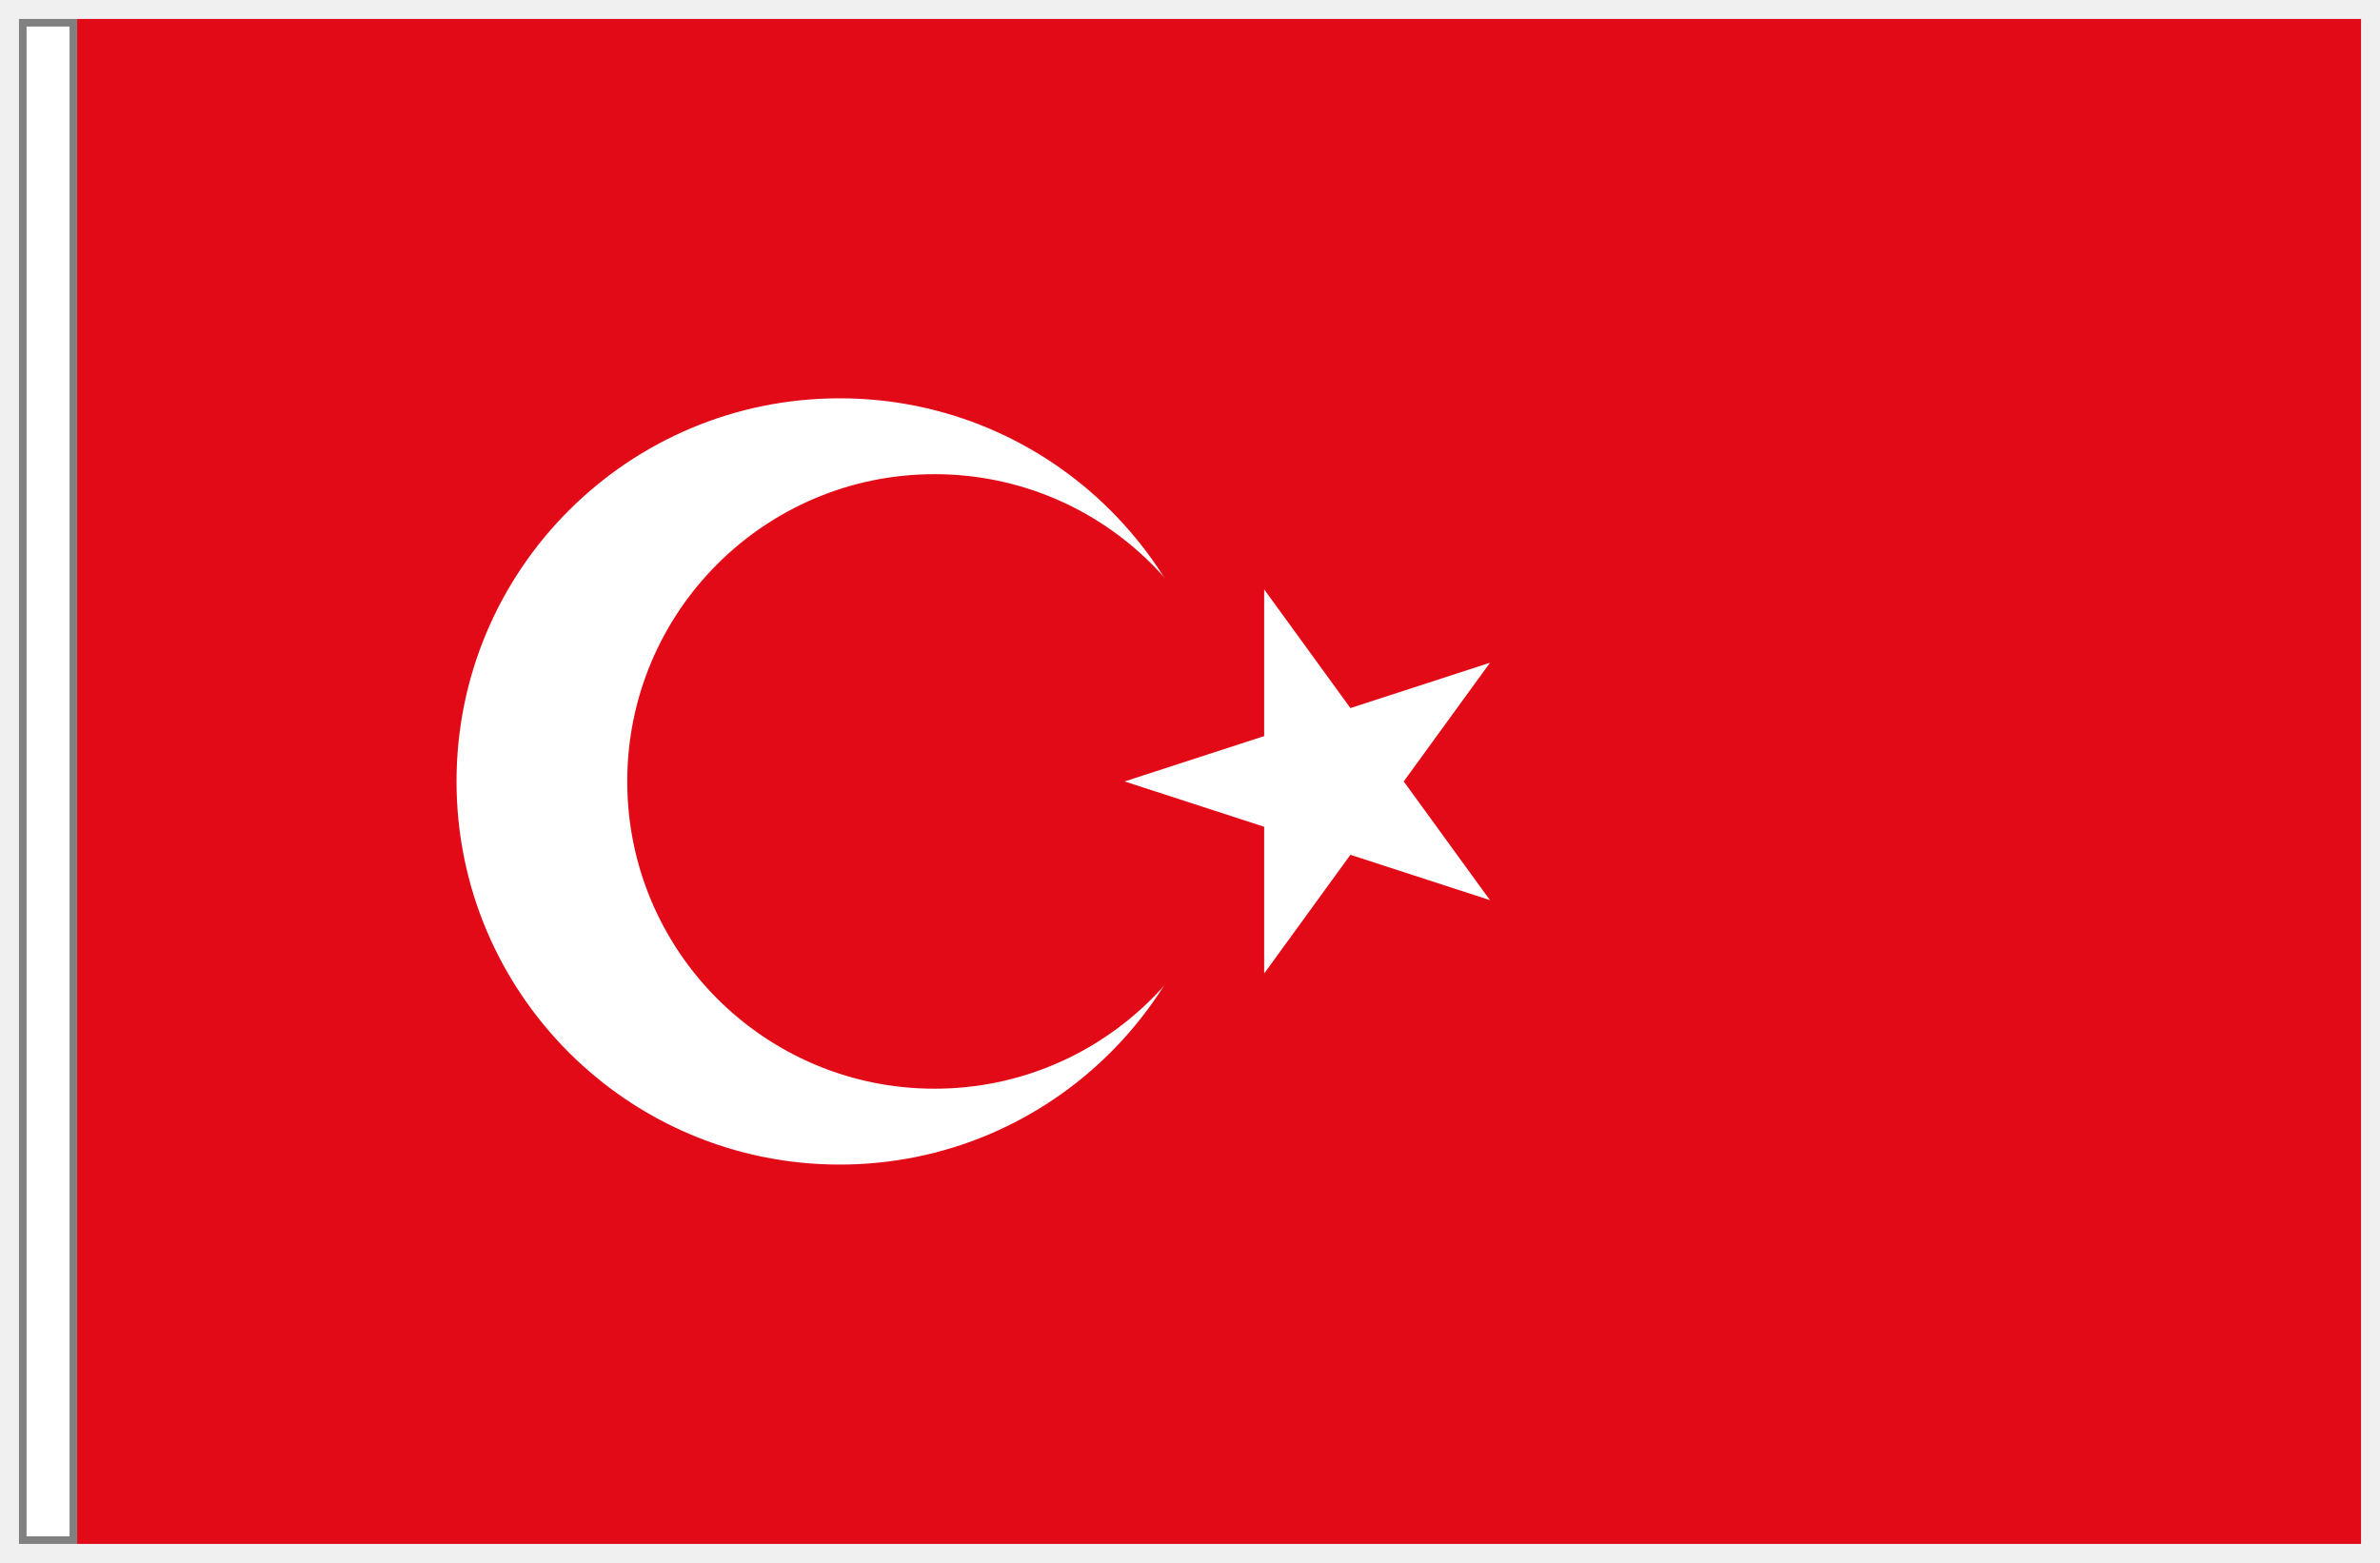
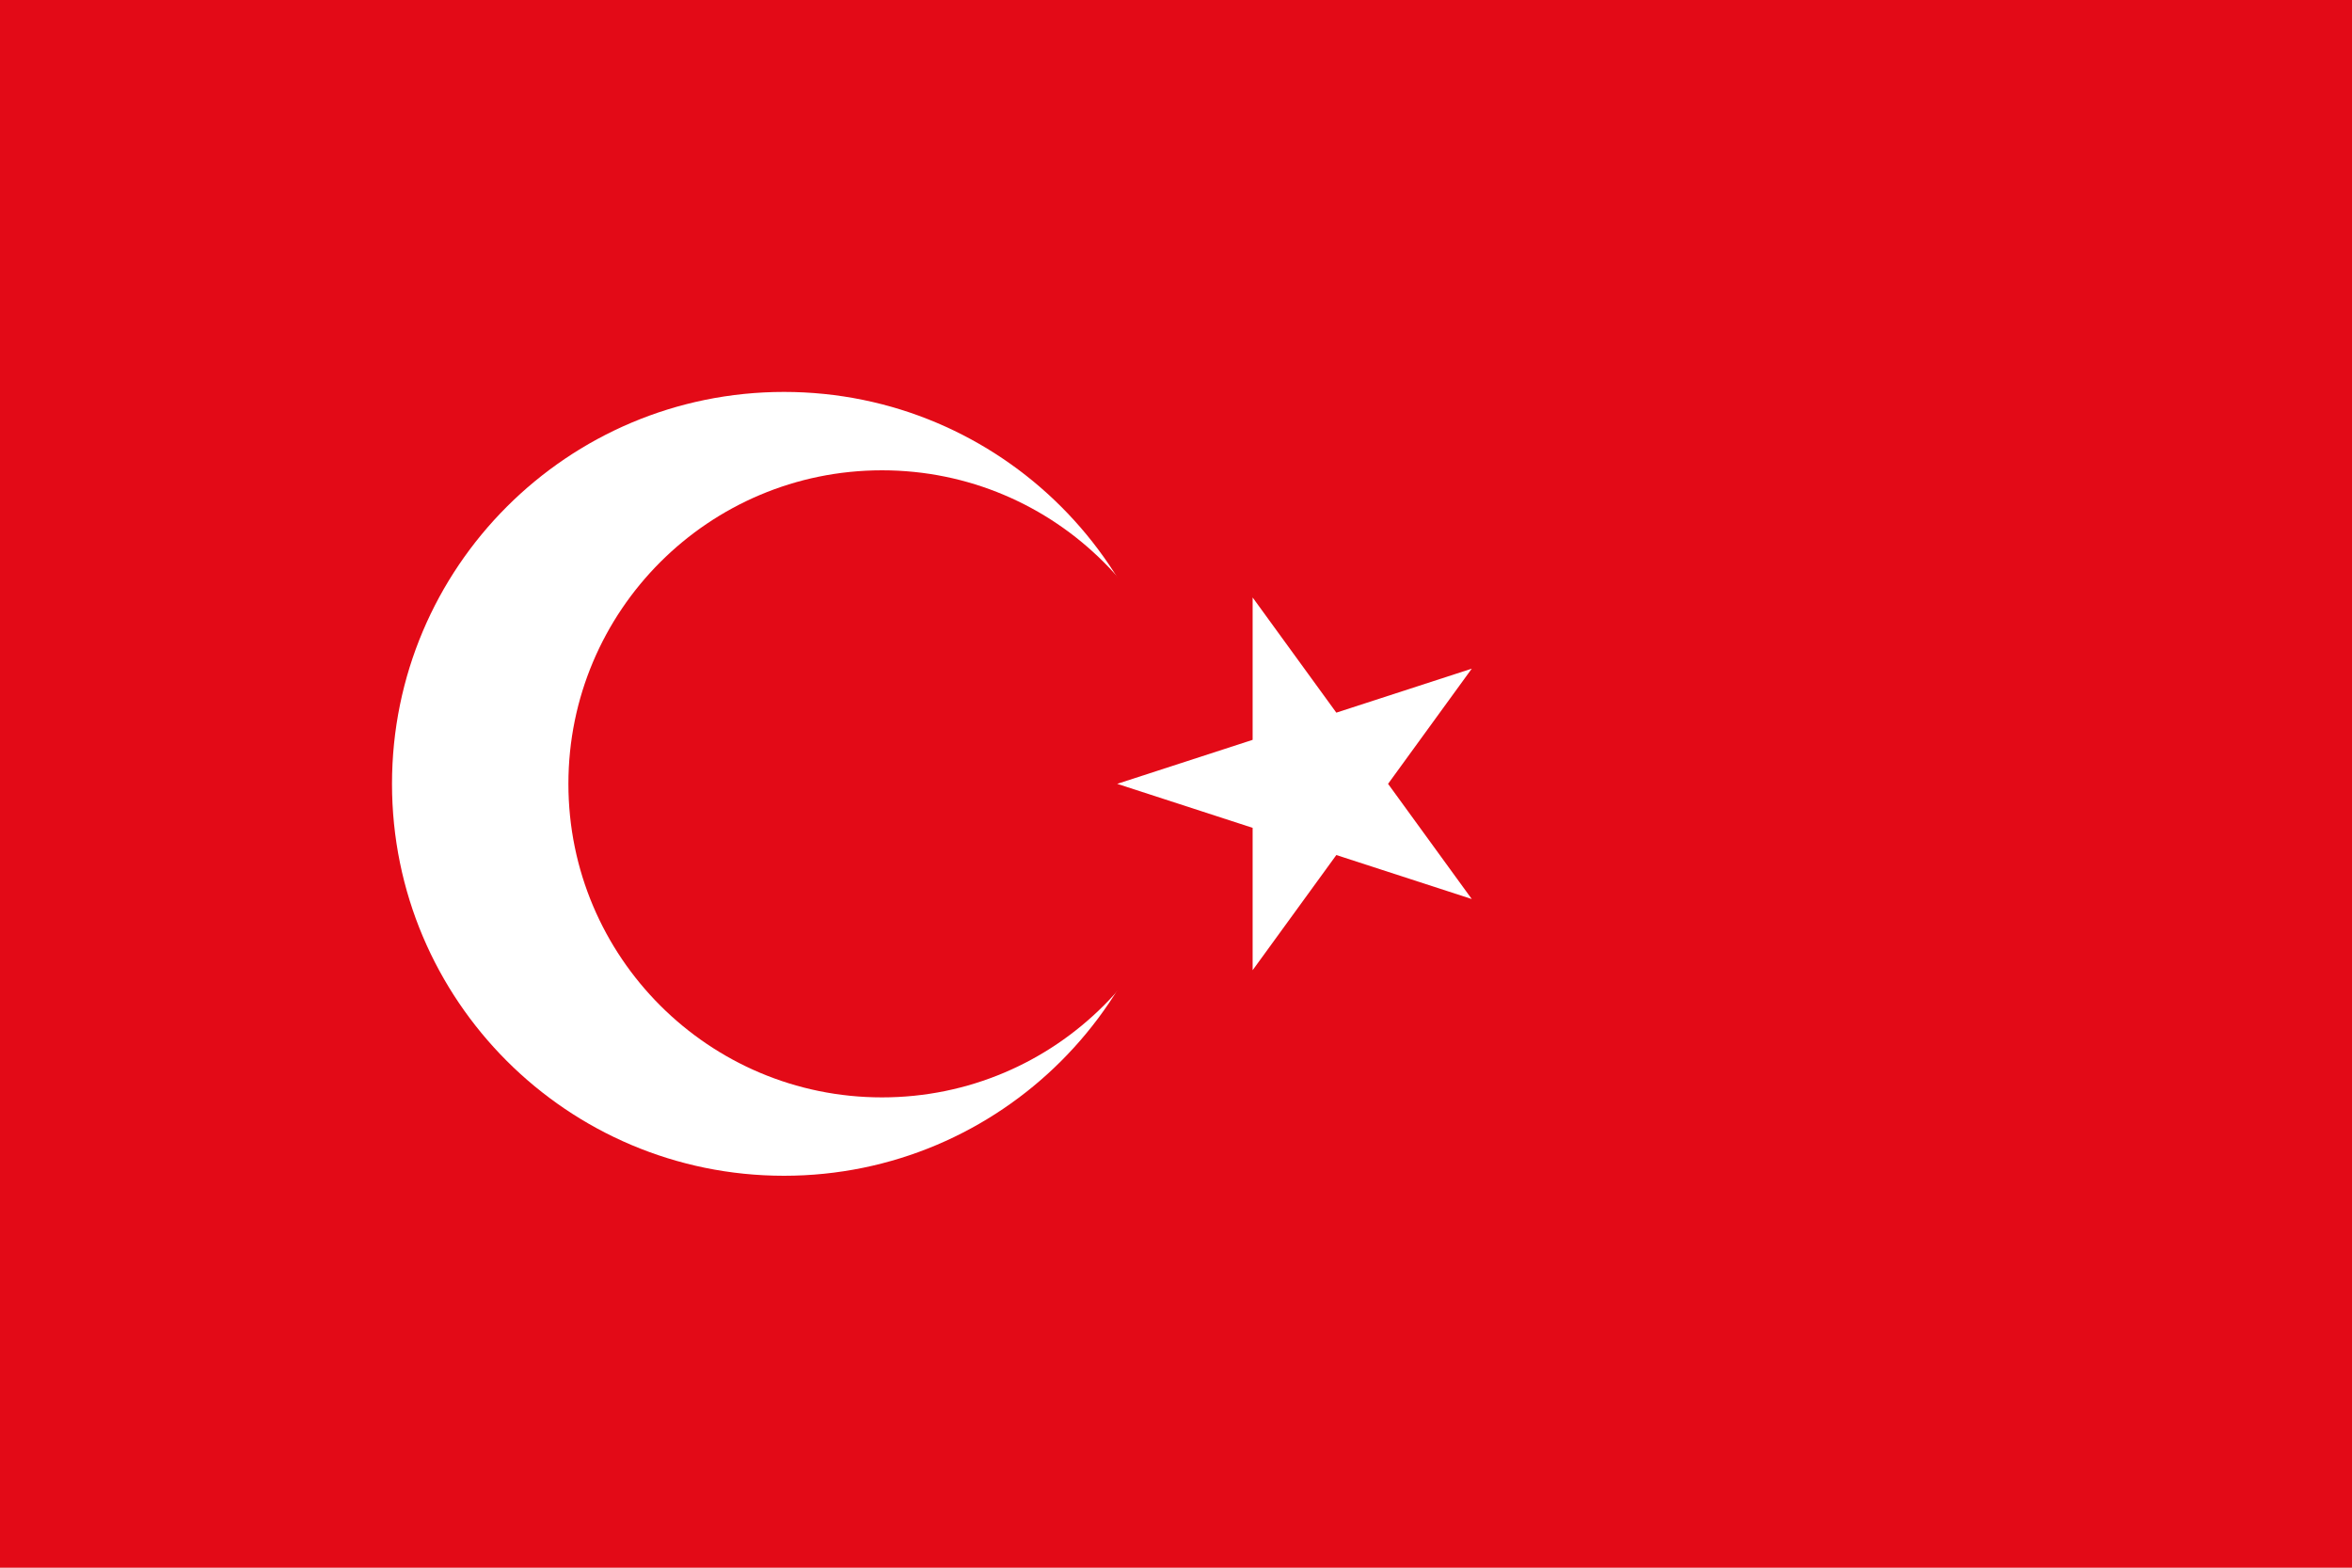
- <svg xmlns="http://www.w3.org/2000/svg" id="bayrak" viewBox="0 0 313.667 206">
-   <g id="grp" transform="translate(3,3)">
-     <rect id="uçkur" style="fill: white; stroke: gray" x="0" y="0" width="6.667" height="200" />
-     <rect id="gövde" style="fill: rgb(227,10,23); stroke: rgb(227,10,23)" x="7.667" y="0" width="300" height="200" />
-     <circle id="dış" style="fill: white; stroke: white" cx="107.667" cy="100" r="50" />
-     <circle id="iç" style="fill: rgb(227,10,23); stroke: rgb(227,10,23)" cx="120.167" cy="100" r="40" />
-     <polygon id="yıldız" style="fill-rule: nonzero; stroke: white; fill: white" points="146.833 100, 192.059 85.305, 164.108 123.776, 164.108 76.224, 192.059 114.695" />
-   </g>
+ <svg xmlns="http://www.w3.org/2000/svg" version="1.1" viewBox="0 0 360 240">
+   <rect width="100%" height="100%" fill="rgb(227,10,23)" />
+   <circle cx="120" cy="50%" r="60" fill="white" />
+   <circle cx="135" cy="50%" r="48" fill="rgb(227,10,23)" />
+   <polygon points="171,120 225.271,102.366 191.729,148.532 191.729,91.468 225.271,137.634" fill="white" />
</svg>
